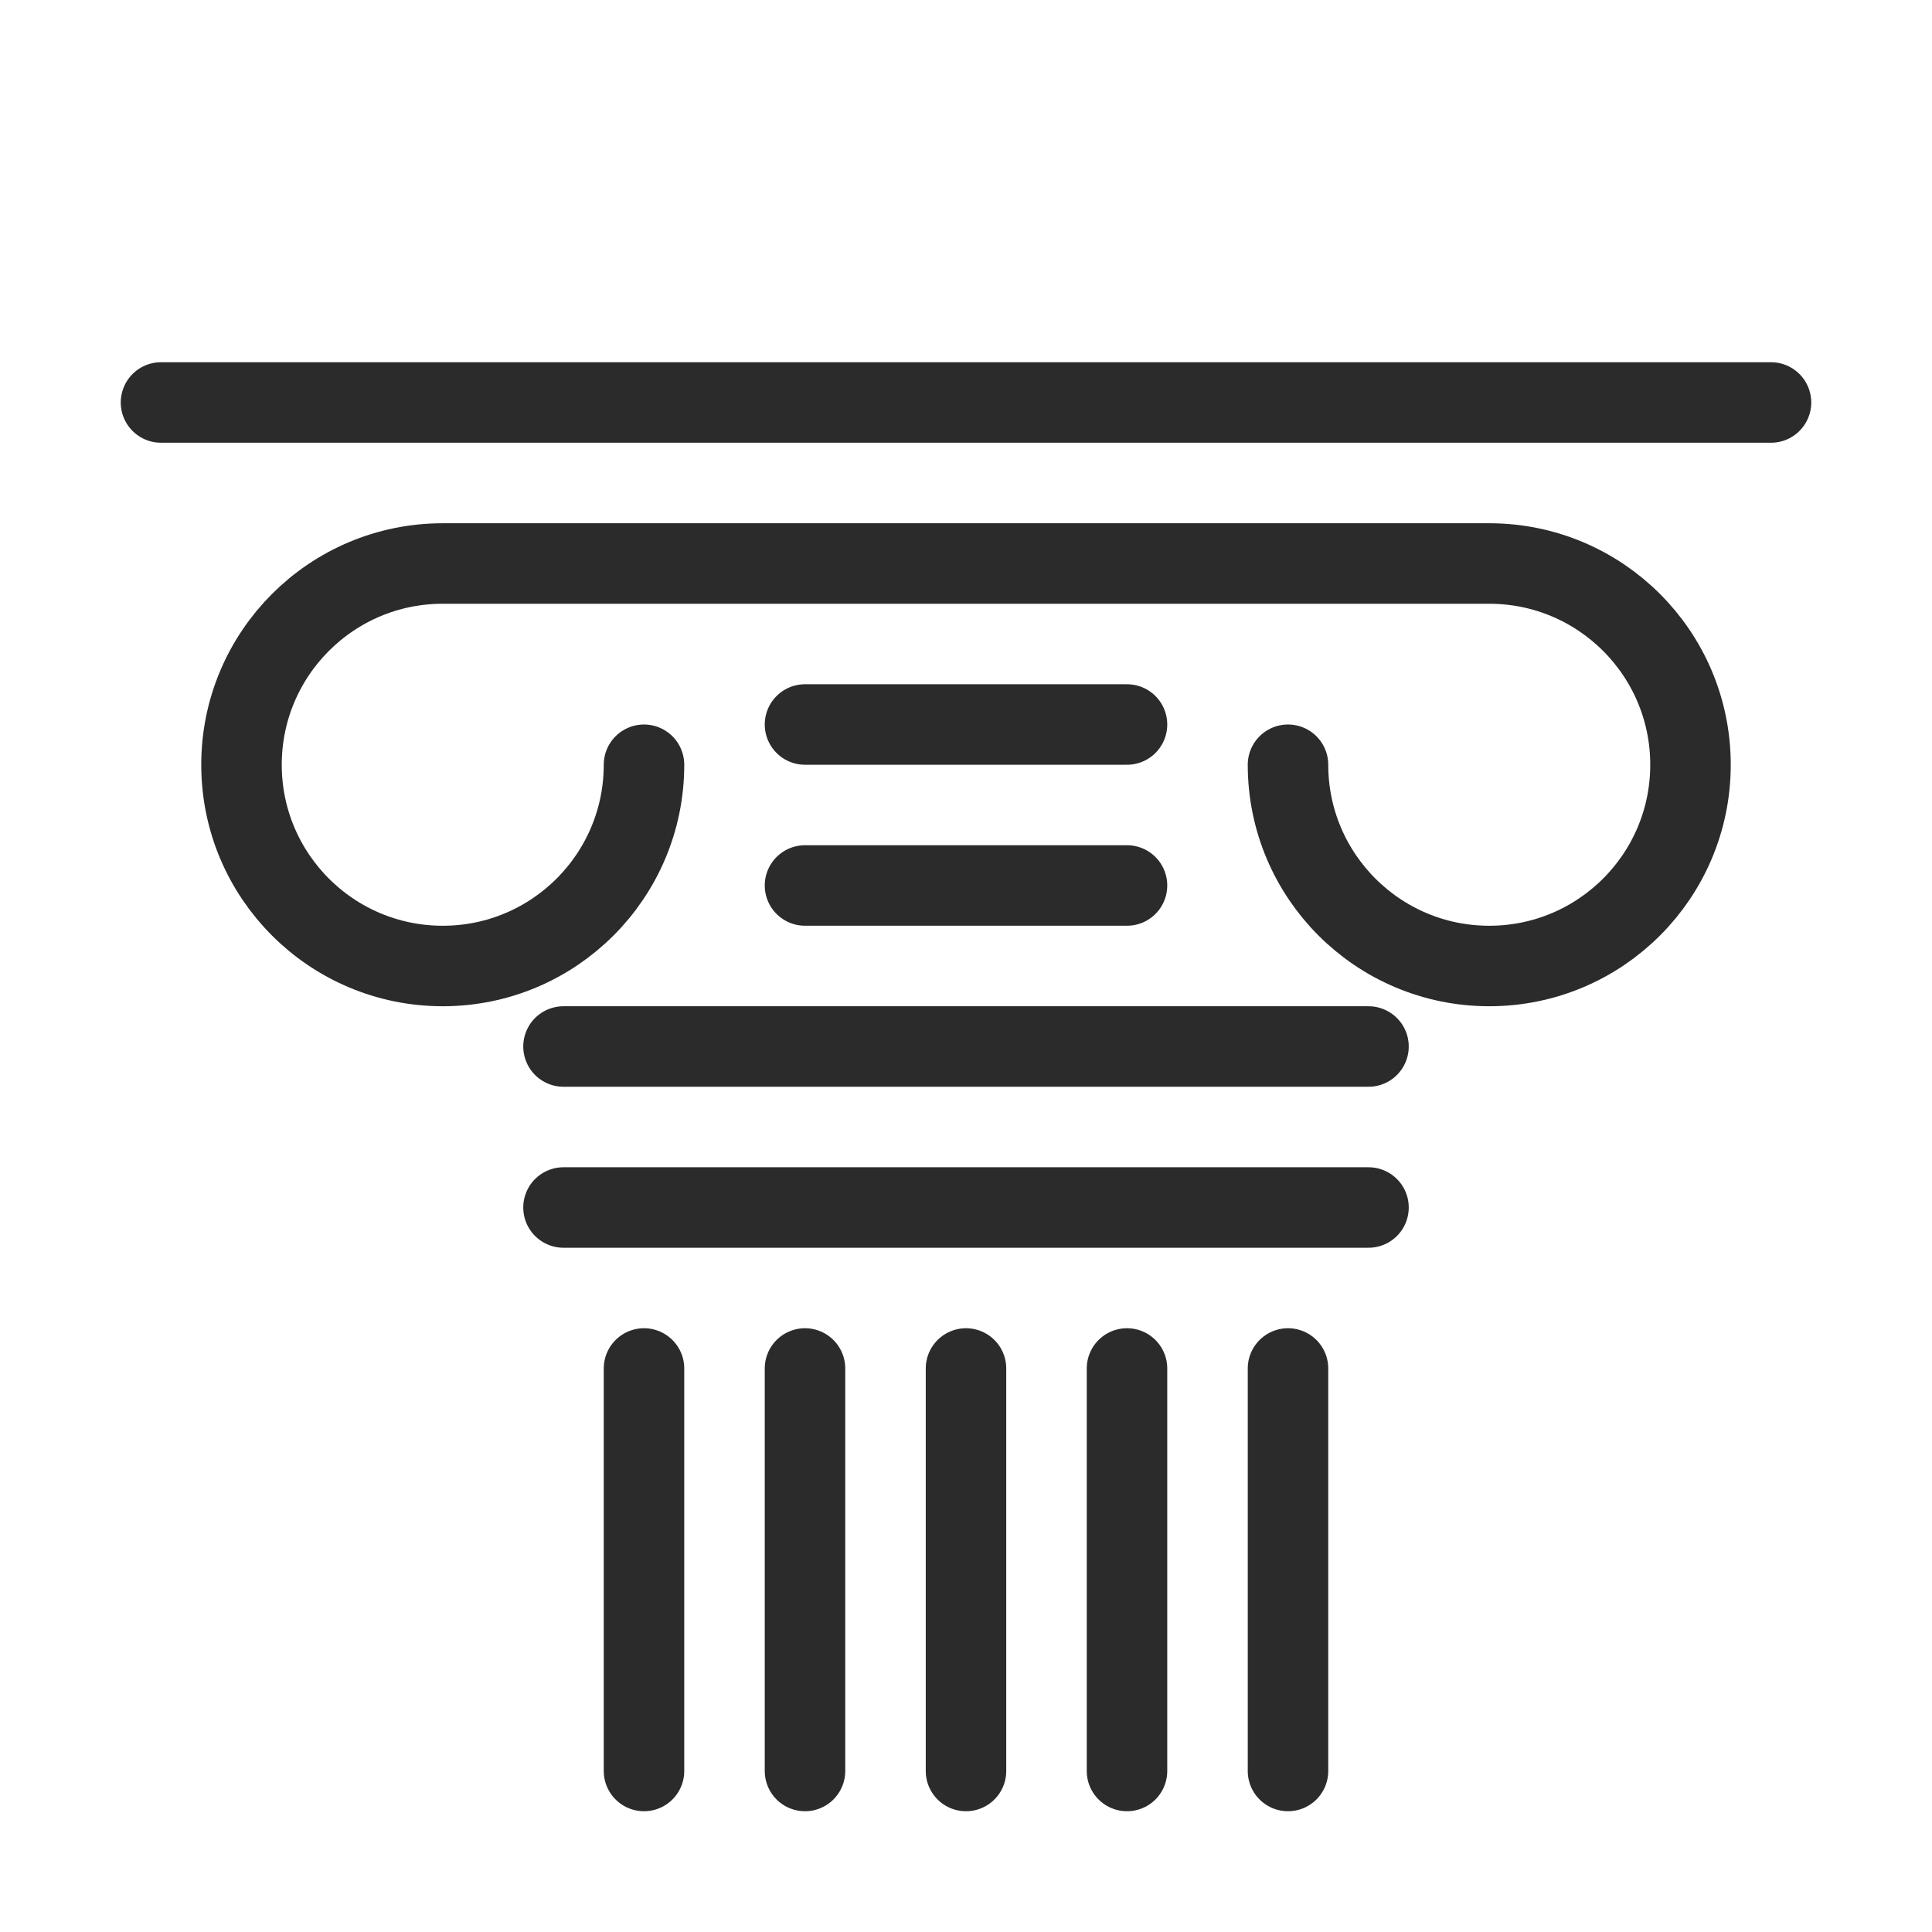
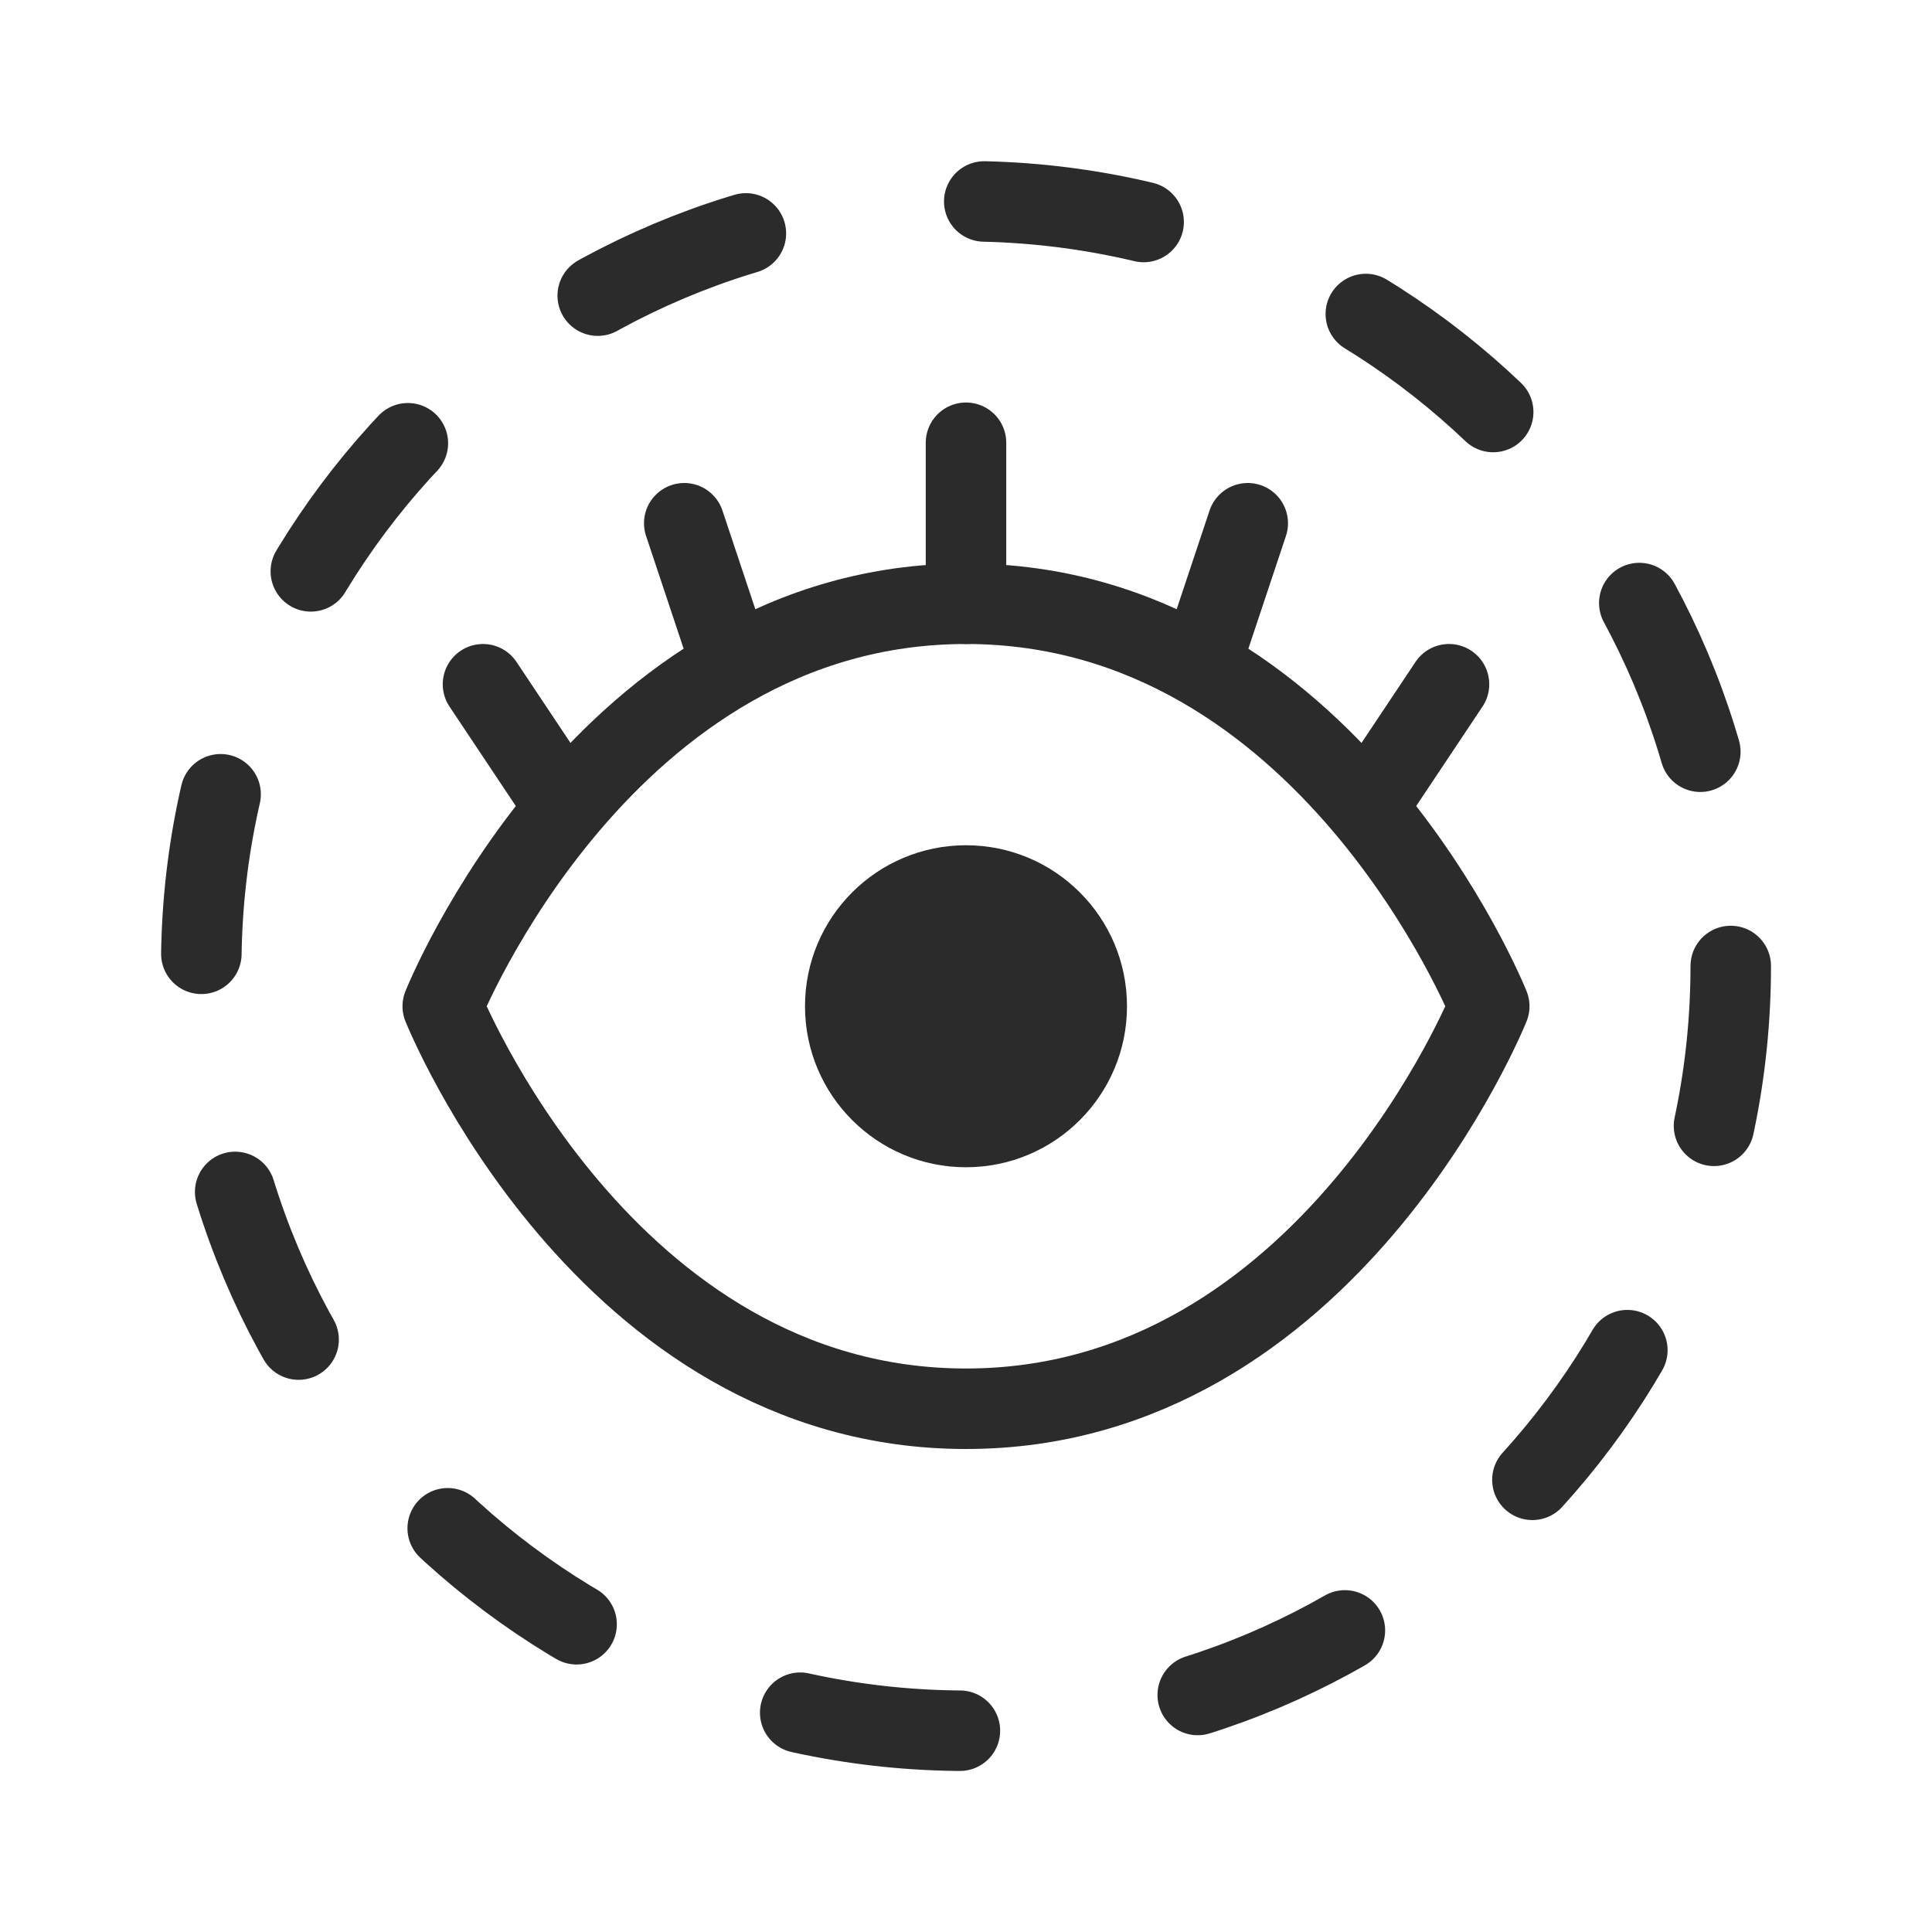
- <svg xmlns="http://www.w3.org/2000/svg" width="96" height="96" viewBox="0 0 96 96" fill="none">
-   <path d="M32 38C32 43.523 27.523 48 22 48C16.477 48 12 43.523 12 38C12 32.477 16.477 28 22 28H74C79.523 28 84 32.477 84 38C84 43.523 79.523 48 74 48C68.477 48 64 43.523 64 38" stroke="#2B2B2B" stroke-width="4" stroke-linecap="round" />
-   <path d="M32 67.999V87.999" stroke="#2B2B2B" stroke-width="4" stroke-linecap="round" stroke-linejoin="round" />
-   <path d="M40 67.999V87.999" stroke="#2B2B2B" stroke-width="4" stroke-linecap="round" stroke-linejoin="round" />
-   <path d="M48 67.999V87.999" stroke="#2B2B2B" stroke-width="4" stroke-linecap="round" stroke-linejoin="round" />
-   <path d="M56 67.999V87.999" stroke="#2B2B2B" stroke-width="4" stroke-linecap="round" stroke-linejoin="round" />
-   <path d="M64 67.999V87.999" stroke="#2B2B2B" stroke-width="4" stroke-linecap="round" stroke-linejoin="round" />
-   <path d="M28 52H68" stroke="#2B2B2B" stroke-width="4" stroke-linecap="round" stroke-linejoin="round" />
-   <path d="M40 43.999H56" stroke="#2B2B2B" stroke-width="4" stroke-linecap="round" stroke-linejoin="round" />
-   <path d="M40 36H56" stroke="#2B2B2B" stroke-width="4" stroke-linecap="round" stroke-linejoin="round" />
-   <path d="M28 60H68" stroke="#2B2B2B" stroke-width="4" stroke-linecap="round" stroke-linejoin="round" />
-   <path d="M8 19.999H88" stroke="#2B2B2B" stroke-width="4" stroke-linecap="round" stroke-linejoin="round" />
+ <svg xmlns="http://www.w3.org/2000/svg" width="24" height="24" viewBox="0 0 24 24" fill="none">
+   <circle cx="12" cy="12" r="9.5" stroke="#2B2B2B" stroke-linecap="round" stroke-dasharray="2 3" />
+   <circle cx="12" cy="12.5" r="2" fill="#2B2B2B" />
+   <path d="M12 7.5V5.5" stroke="#2B2B2B" stroke-linecap="round" stroke-linejoin="round" />
+   <path d="M7 10L6 8.5" stroke="#2B2B2B" stroke-linecap="round" stroke-linejoin="round" />
+   <path d="M17 10L18 8.5" stroke="#2B2B2B" stroke-linecap="round" stroke-linejoin="round" />
+   <path d="M9 8L8.5 6.5" stroke="#2B2B2B" stroke-linecap="round" stroke-linejoin="round" />
+   <path d="M15 8L15.5 6.5" stroke="#2B2B2B" stroke-linecap="round" stroke-linejoin="round" />
+   <path d="M12 7.5C7.5 7.5 5.5 12.5 5.5 12.5C5.5 12.5 7.5 17.5 12 17.5C16.5 17.5 18.5 12.5 18.5 12.5C18.5 12.5 16.5 7.5 12 7.5Z" stroke="#2B2B2B" stroke-linejoin="round" />
</svg>
